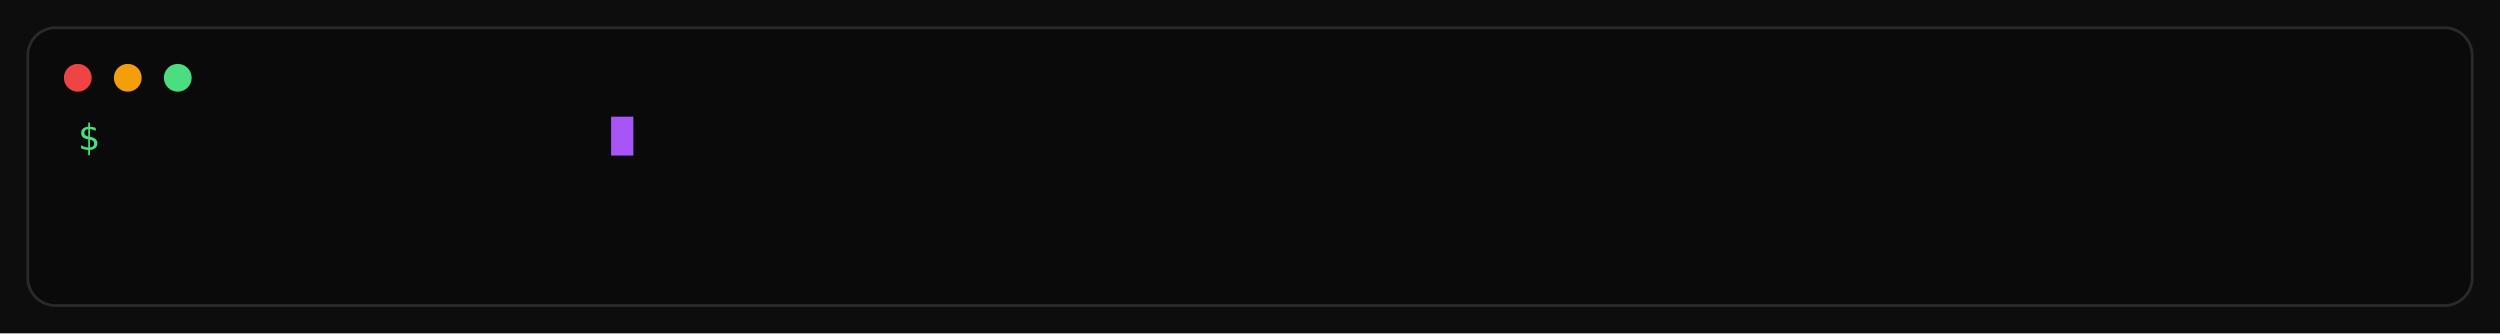
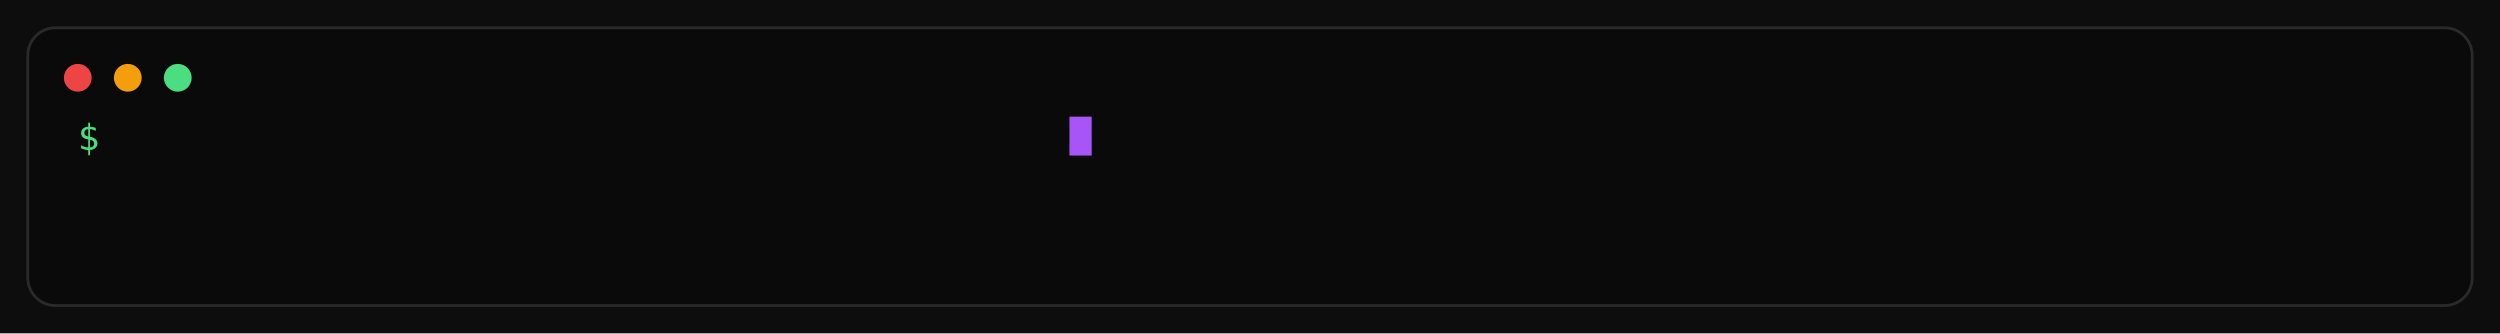
- <svg xmlns="http://www.w3.org/2000/svg" viewBox="0 0 900 120" width="100%" role="img" aria-label="Terminal command: bunx codexfi install">
+ <svg xmlns="http://www.w3.org/2000/svg" viewBox="0 0 900 120" width="100%" role="img" aria-label="Terminal command: curl -fsSL https://codexfi.com/install | bash">
  <defs>
    <style>
      text { font-family: ui-monospace, 'Cascadia Code', 'Fira Code', monospace; }
      .blink { animation: blink-ins 1s step-end infinite; }
      .out1 { opacity: 0; animation: fadeInOut1 6s infinite; }
      .out2 { opacity: 0; animation: fadeInOut2 6s infinite; }
      
      @keyframes blink-ins { 0%, 100% { opacity: 1; } 50% { opacity: 0; } }
      @keyframes fadeInOut1 {
        0%, 23% { opacity: 0; }
        28%, 85% { opacity: 1; }
        90%, 100% { opacity: 0; }
      }
      @keyframes fadeInOut2 {
        0%, 31% { opacity: 0; }
        36%, 85% { opacity: 1; }
        90%, 100% { opacity: 0; }
      }
      
      @media (prefers-reduced-motion: reduce) {
        .blink { animation: none !important; opacity: 1; }
        .out1, .out2 { animation: none !important; opacity: 1; }
        .cursor { display: none; }
      }
    </style>
    <clipPath id="type-clip-ins-dark">
      <rect x="48" y="38" width="0" height="20">
-         <animate attributeName="width" values="0;200;200;0" keyTimes="0;0.2;0.9;1" dur="6s" repeatCount="indefinite" />
+         <animate attributeName="width" values="0;360;360;0" keyTimes="0;0.2;0.9;1" dur="6s" repeatCount="indefinite" />
      </rect>
    </clipPath>
  </defs>
  <rect width="100%" height="100%" fill="#0d0d0d" />
  <rect x="10" y="10" width="880" height="100" rx="10" fill="#0a0a0a" stroke="#2a2a2a" stroke-width="1" />
  <circle cx="28" cy="28" r="5" fill="#ef4444" />
  <circle cx="46" cy="28" r="5" fill="#f59e0b" />
  <circle cx="64" cy="28" r="5" fill="#4ade80" />
  <text x="28" y="54" fill="#4ade80" font-size="13">$</text>
-   <text x="48" y="54" fill="#f0f0f0" font-size="13" font-weight="500" clip-path="url(#type-clip-ins-dark)">bunx codexfi install</text>
-   <rect x="220" y="42" width="8" height="14" fill="#a855f7" class="blink cursor" />
+   <text x="48" y="54" fill="#f0f0f0" font-size="13" font-weight="500" clip-path="url(#type-clip-ins-dark)">curl -fsSL https://codexfi.com/install | bash</text>
+   <rect x="385" y="42" width="8" height="14" fill="#a855f7" class="blink cursor" />
  <text x="28" y="74" fill="#4ade80" font-size="11" class="out1">  ✓ Voyage AI key saved</text>
  <text x="28" y="92" fill="#777777" font-size="10" class="out2">  ✓ Plugin registered → ~/.config/opencode/config.json</text>
</svg>
